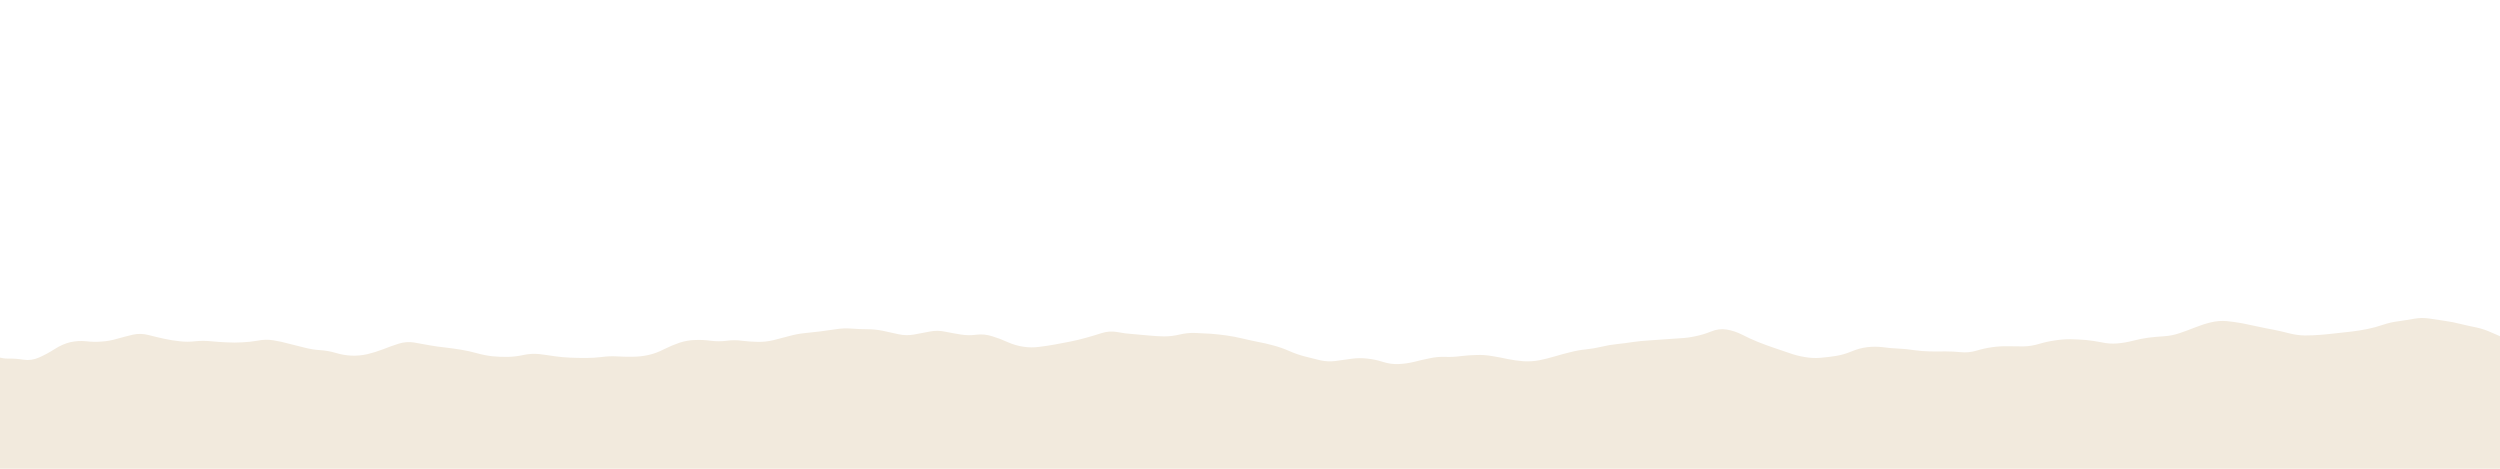
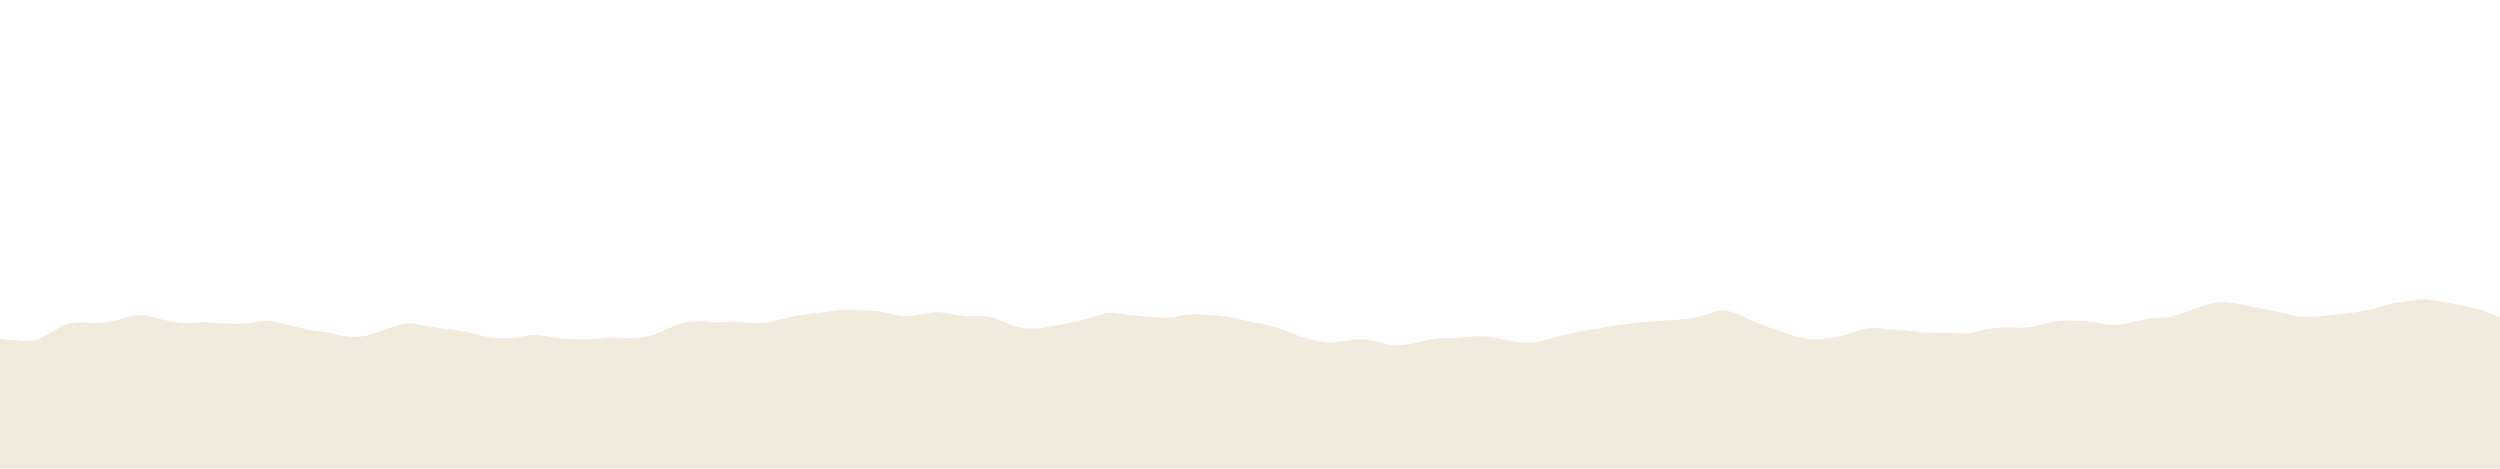
<svg xmlns="http://www.w3.org/2000/svg" viewBox="0 0 1600 300" preserveAspectRatio="xMidYMax slice">
  <defs>
    <linearGradient id="g651" x1="0" y1="0" x2="0" y2="1">
      <stop offset="0" stop-color="#f2eadd" />
      <stop offset=".55" stop-color="#f2eadd" />
    </linearGradient>
  </defs>
-   <path d="M-10 300 L-10 225.8 Q0 229.6 5 229.5 Q10 229.4 15 230.2 Q20 231 25 228.8 Q30 226.6 35 223.4 Q40 220.2 45 219 Q50 217.9 55 218.4 Q60 219 65 218.6 Q70 218.3 75 216.8 Q80 215.4 85 214.2 Q90 213.1 95 214.4 Q100 215.7 105 216.8 Q110 217.9 115 218.4 Q120 219 125 218.4 Q130 217.9 135 218.4 Q140 218.9 145 219.1 Q150 219.4 155 219.1 Q160 218.9 165 218 Q170 217 175 217.8 Q180 218.6 185 220 Q190 221.3 195 222.5 Q200 223.8 205 224.1 Q210 224.4 215 225.9 Q220 227.4 225 227.6 Q230 227.8 235 226.7 Q240 225.5 245 223.6 Q250 221.6 255 220 Q260 218.4 265 219.2 Q270 220.1 275 221 Q280 221.9 285 222.4 Q290 223 295 223.8 Q300 224.6 305 226 Q310 227.4 315 228 Q320 228.5 325 228.4 Q330 228.3 335 227.2 Q340 226.1 345 226.6 Q350 227.2 355 228 Q360 228.7 365 228.9 Q370 229.1 375 229.1 Q380 229.1 385 228.5 Q390 227.8 395 228.1 Q400 228.4 405 228.3 Q410 228.3 415 227.2 Q420 226.1 425 223.5 Q430 221 435 219.3 Q440 217.7 445 217.6 Q450 217.4 455 218.1 Q460 218.7 465 218.1 Q470 217.4 475 218.1 Q480 218.7 485 218.8 Q490 218.9 495 217.7 Q500 216.4 505 215.1 Q510 213.7 515 213.2 Q520 212.7 525 212.1 Q530 211.4 535 210.7 Q540 209.9 545 210.3 Q550 210.7 555 210.7 Q560 210.7 565 211.7 Q570 212.8 575 213.9 Q580 215 585 214.1 Q590 213.2 595 212.2 Q600 211.2 605 212.3 Q610 213.3 615 214.1 Q620 214.9 625 214.2 Q630 213.6 635 215.2 Q640 216.7 645 219 Q650 221.2 655 221.9 Q660 222.7 665 222 Q670 221.4 675 220.5 Q680 219.5 685 218.6 Q690 217.6 695 216.2 Q700 214.8 705 213.2 Q710 211.6 715 212.5 Q720 213.5 725 213.8 Q730 214.2 735 214.7 Q740 215.2 745 215.3 Q750 215.3 755 214.1 Q760 212.9 765 213.1 Q770 213.3 775 213.6 Q780 214 785 214.7 Q790 215.4 795 216.6 Q800 217.8 805 218.8 Q810 219.7 815 221.1 Q820 222.4 825 224.6 Q830 226.8 835 228.1 Q840 229.4 845 230.6 Q850 231.7 855 231 Q860 230.3 865 229.6 Q870 228.9 875 229.5 Q880 230 885 231.6 Q890 233.2 895 233 Q900 232.8 905 231.6 Q910 230.3 915 229.3 Q920 228.2 925 228.4 Q930 228.6 935 227.9 Q940 227.3 945 227.2 Q950 227 955 227.9 Q960 228.7 965 229.8 Q970 230.8 975 231.2 Q980 231.5 985 230.6 Q990 229.6 995 228.1 Q1000 226.6 1005 225.4 Q1010 224.1 1015 223.6 Q1020 223.1 1025 221.9 Q1030 220.7 1035 220.2 Q1040 219.7 1045 218.9 Q1050 218.2 1055 217.9 Q1060 217.6 1065 217.2 Q1070 216.8 1075 216.5 Q1080 216.3 1085 215.2 Q1090 214.2 1095 212.2 Q1100 210.1 1105 210.9 Q1110 211.7 1115 214.2 Q1120 216.8 1125 218.8 Q1130 220.8 1135 222.5 Q1140 224.2 1145 225.9 Q1150 227.7 1155 228.5 Q1160 229.4 1165 229 Q1170 228.6 1175 227.8 Q1180 227 1185 224.9 Q1190 222.8 1195 222.2 Q1200 221.6 1205 222.2 Q1210 222.9 1215 223.1 Q1220 223.3 1225 224.1 Q1230 224.8 1235 224.9 Q1240 225 1245 224.9 Q1250 224.9 1255 225.4 Q1260 225.9 1265 224.4 Q1270 222.9 1275 222.2 Q1280 221.5 1285 221.6 Q1290 221.7 1295 221.7 Q1300 221.6 1305 220.1 Q1310 218.6 1315 217.9 Q1320 217.1 1325 217.1 Q1330 217.2 1335 217.6 Q1340 218.1 1345 219.1 Q1350 220.2 1355 219.8 Q1360 219.4 1365 218.1 Q1370 216.8 1375 216.1 Q1380 215.5 1385 215.2 Q1390 214.9 1395 213.2 Q1400 211.5 1405 209.5 Q1410 207.5 1415 206.3 Q1420 205.1 1425 205.5 Q1430 206 1435 206.9 Q1440 207.9 1445 209 Q1450 210.1 1455 211 Q1460 212 1465 213.3 Q1470 214.6 1475 214.7 Q1480 214.7 1485 214.3 Q1490 213.9 1495 213.3 Q1500 212.8 1505 212.2 Q1510 211.6 1515 210.6 Q1520 209.6 1525 207.9 Q1530 206.2 1535 205.6 Q1540 204.9 1545 204 Q1550 203.1 1555 203.9 Q1560 204.7 1565 205.4 Q1570 206.1 1575 207.4 Q1580 208.6 1585 209.6 Q1590 210.7 1595 213 Q1600 215.3 1605 217.1 L1610 300 Z" fill="url(#g651)" />
+   <path d="M-10 300 L-10 213.8 Q0 217.6 5 217.5 Q10 217.4 15 218.2 Q20 219 25 216.8 Q30 214.6 35 211.4 Q40 208.2 45 207 Q50 205.9 55 206.4 Q60 207 65 206.6 Q70 206.3 75 204.8 Q80 203.4 85 202.2 Q90 201.1 95 202.4 Q100 203.7 105 204.8 Q110 205.9 115 206.4 Q120 207 125 206.4 Q130 205.9 135 206.4 Q140 206.9 145 207.1 Q150 207.4 155 207.1 Q160 206.9 165 206 Q170 205 175 205.8 Q180 206.6 185 208 Q190 209.3 195 210.5 Q200 211.8 205 212.1 Q210 212.4 215 213.9 Q220 215.4 225 215.6 Q230 215.8 235 214.7 Q240 213.5 245 211.6 Q250 209.6 255 208 Q260 206.4 265 207.2 Q270 208.1 275 209 Q280 209.9 285 210.4 Q290 211 295 211.8 Q300 212.6 305 214 Q310 215.4 315 216 Q320 216.5 325 216.4 Q330 216.3 335 215.2 Q340 214.1 345 214.6 Q350 215.2 355 216 Q360 216.7 365 216.9 Q370 217.1 375 217.1 Q380 217.1 385 216.5 Q390 215.8 395 216.1 Q400 216.4 405 216.3 Q410 216.3 415 215.2 Q420 214.1 425 211.5 Q430 209 435 207.3 Q440 205.7 445 205.6 Q450 205.4 455 206.1 Q460 206.7 465 206.1 Q470 205.4 475 206.1 Q480 206.7 485 206.8 Q490 206.9 495 205.7 Q500 204.4 505 203.1 Q510 201.7 515 201.2 Q520 200.7 525 200.1 Q530 199.4 535 198.7 Q540 197.9 545 198.3 Q550 198.7 555 198.7 Q560 198.7 565 199.7 Q570 200.8 575 201.9 Q580 203 585 202.1 Q590 201.2 595 200.2 Q600 199.2 605 200.3 Q610 201.3 615 202.1 Q620 202.9 625 202.2 Q630 201.6 635 203.2 Q640 204.7 645 207 Q650 209.2 655 209.9 Q660 210.7 665 210 Q670 209.4 675 208.5 Q680 207.5 685 206.6 Q690 205.6 695 204.2 Q700 202.8 705 201.2 Q710 199.6 715 200.5 Q720 201.5 725 201.8 Q730 202.2 735 202.7 Q740 203.2 745 203.3 Q750 203.3 755 202.1 Q760 200.9 765 201.1 Q770 201.3 775 201.6 Q780 202 785 202.7 Q790 203.4 795 204.6 Q800 205.8 805 206.8 Q810 207.7 815 209.1 Q820 210.4 825 212.6 Q830 214.8 835 216.1 Q840 217.4 845 218.6 Q850 219.7 855 219 Q860 218.3 865 217.6 Q870 216.9 875 217.5 Q880 218 885 219.6 Q890 221.2 895 221 Q900 220.8 905 219.6 Q910 218.3 915 217.3 Q920 216.2 925 216.4 Q930 216.6 935 215.9 Q940 215.3 945 215.2 Q950 215 955 215.9 Q960 216.7 965 217.8 Q970 218.8 975 219.2 Q980 219.5 985 218.6 Q990 217.6 995 216.1 Q1000 214.6 1005 213.4 Q1010 212.1 1015 211.6 Q1020 211.1 1025 209.9 Q1030 208.7 1035 208.2 Q1040 207.7 1045 206.9 Q1050 206.2 1055 205.9 Q1060 205.6 1065 205.2 Q1070 204.8 1075 204.5 Q1080 204.3 1085 203.2 Q1090 202.2 1095 200.2 Q1100 198.1 1105 198.9 Q1110 199.7 1115 202.2 Q1120 204.8 1125 206.8 Q1130 208.8 1135 210.5 Q1140 212.2 1145 213.9 Q1150 215.7 1155 216.5 Q1160 217.4 1165 217 Q1170 216.6 1175 215.8 Q1180 215 1185 212.9 Q1190 210.8 1195 210.2 Q1200 209.6 1205 210.2 Q1210 210.9 1215 211.1 Q1220 211.3 1225 212.1 Q1230 212.8 1235 212.9 Q1240 213 1245 212.9 Q1250 212.9 1255 213.4 Q1260 213.9 1265 212.4 Q1270 210.9 1275 210.2 Q1280 209.5 1285 209.6 Q1290 209.7 1295 209.7 Q1300 209.6 1305 208.1 Q1310 206.6 1315 205.9 Q1320 205.1 1325 205.1 Q1330 205.2 1335 205.6 Q1340 206.1 1345 207.1 Q1350 208.2 1355 207.8 Q1360 207.4 1365 206.1 Q1370 204.8 1375 204.1 Q1380 203.5 1385 203.2 Q1390 202.9 1395 201.2 Q1400 199.5 1405 197.5 Q1410 195.5 1415 194.3 Q1420 193.1 1425 193.5 Q1430 194 1435 194.9 Q1440 195.9 1445 197 Q1450 198.1 1455 199 Q1460 200 1465 201.3 Q1470 202.6 1475 202.7 Q1480 202.7 1485 202.3 Q1490 201.9 1495 201.3 Q1500 200.8 1505 200.2 Q1510 199.6 1515 198.6 Q1520 197.6 1525 195.9 Q1530 194.2 1535 193.6 Q1540 192.9 1545 192 Q1550 191.1 1555 191.9 Q1560 192.7 1565 193.4 Q1570 194.1 1575 195.4 Q1580 196.6 1585 197.6 Q1590 198.7 1595 201 Q1600 203.3 1605 205.1 L1610 300 Z" fill="url(#g651)" />
</svg>
